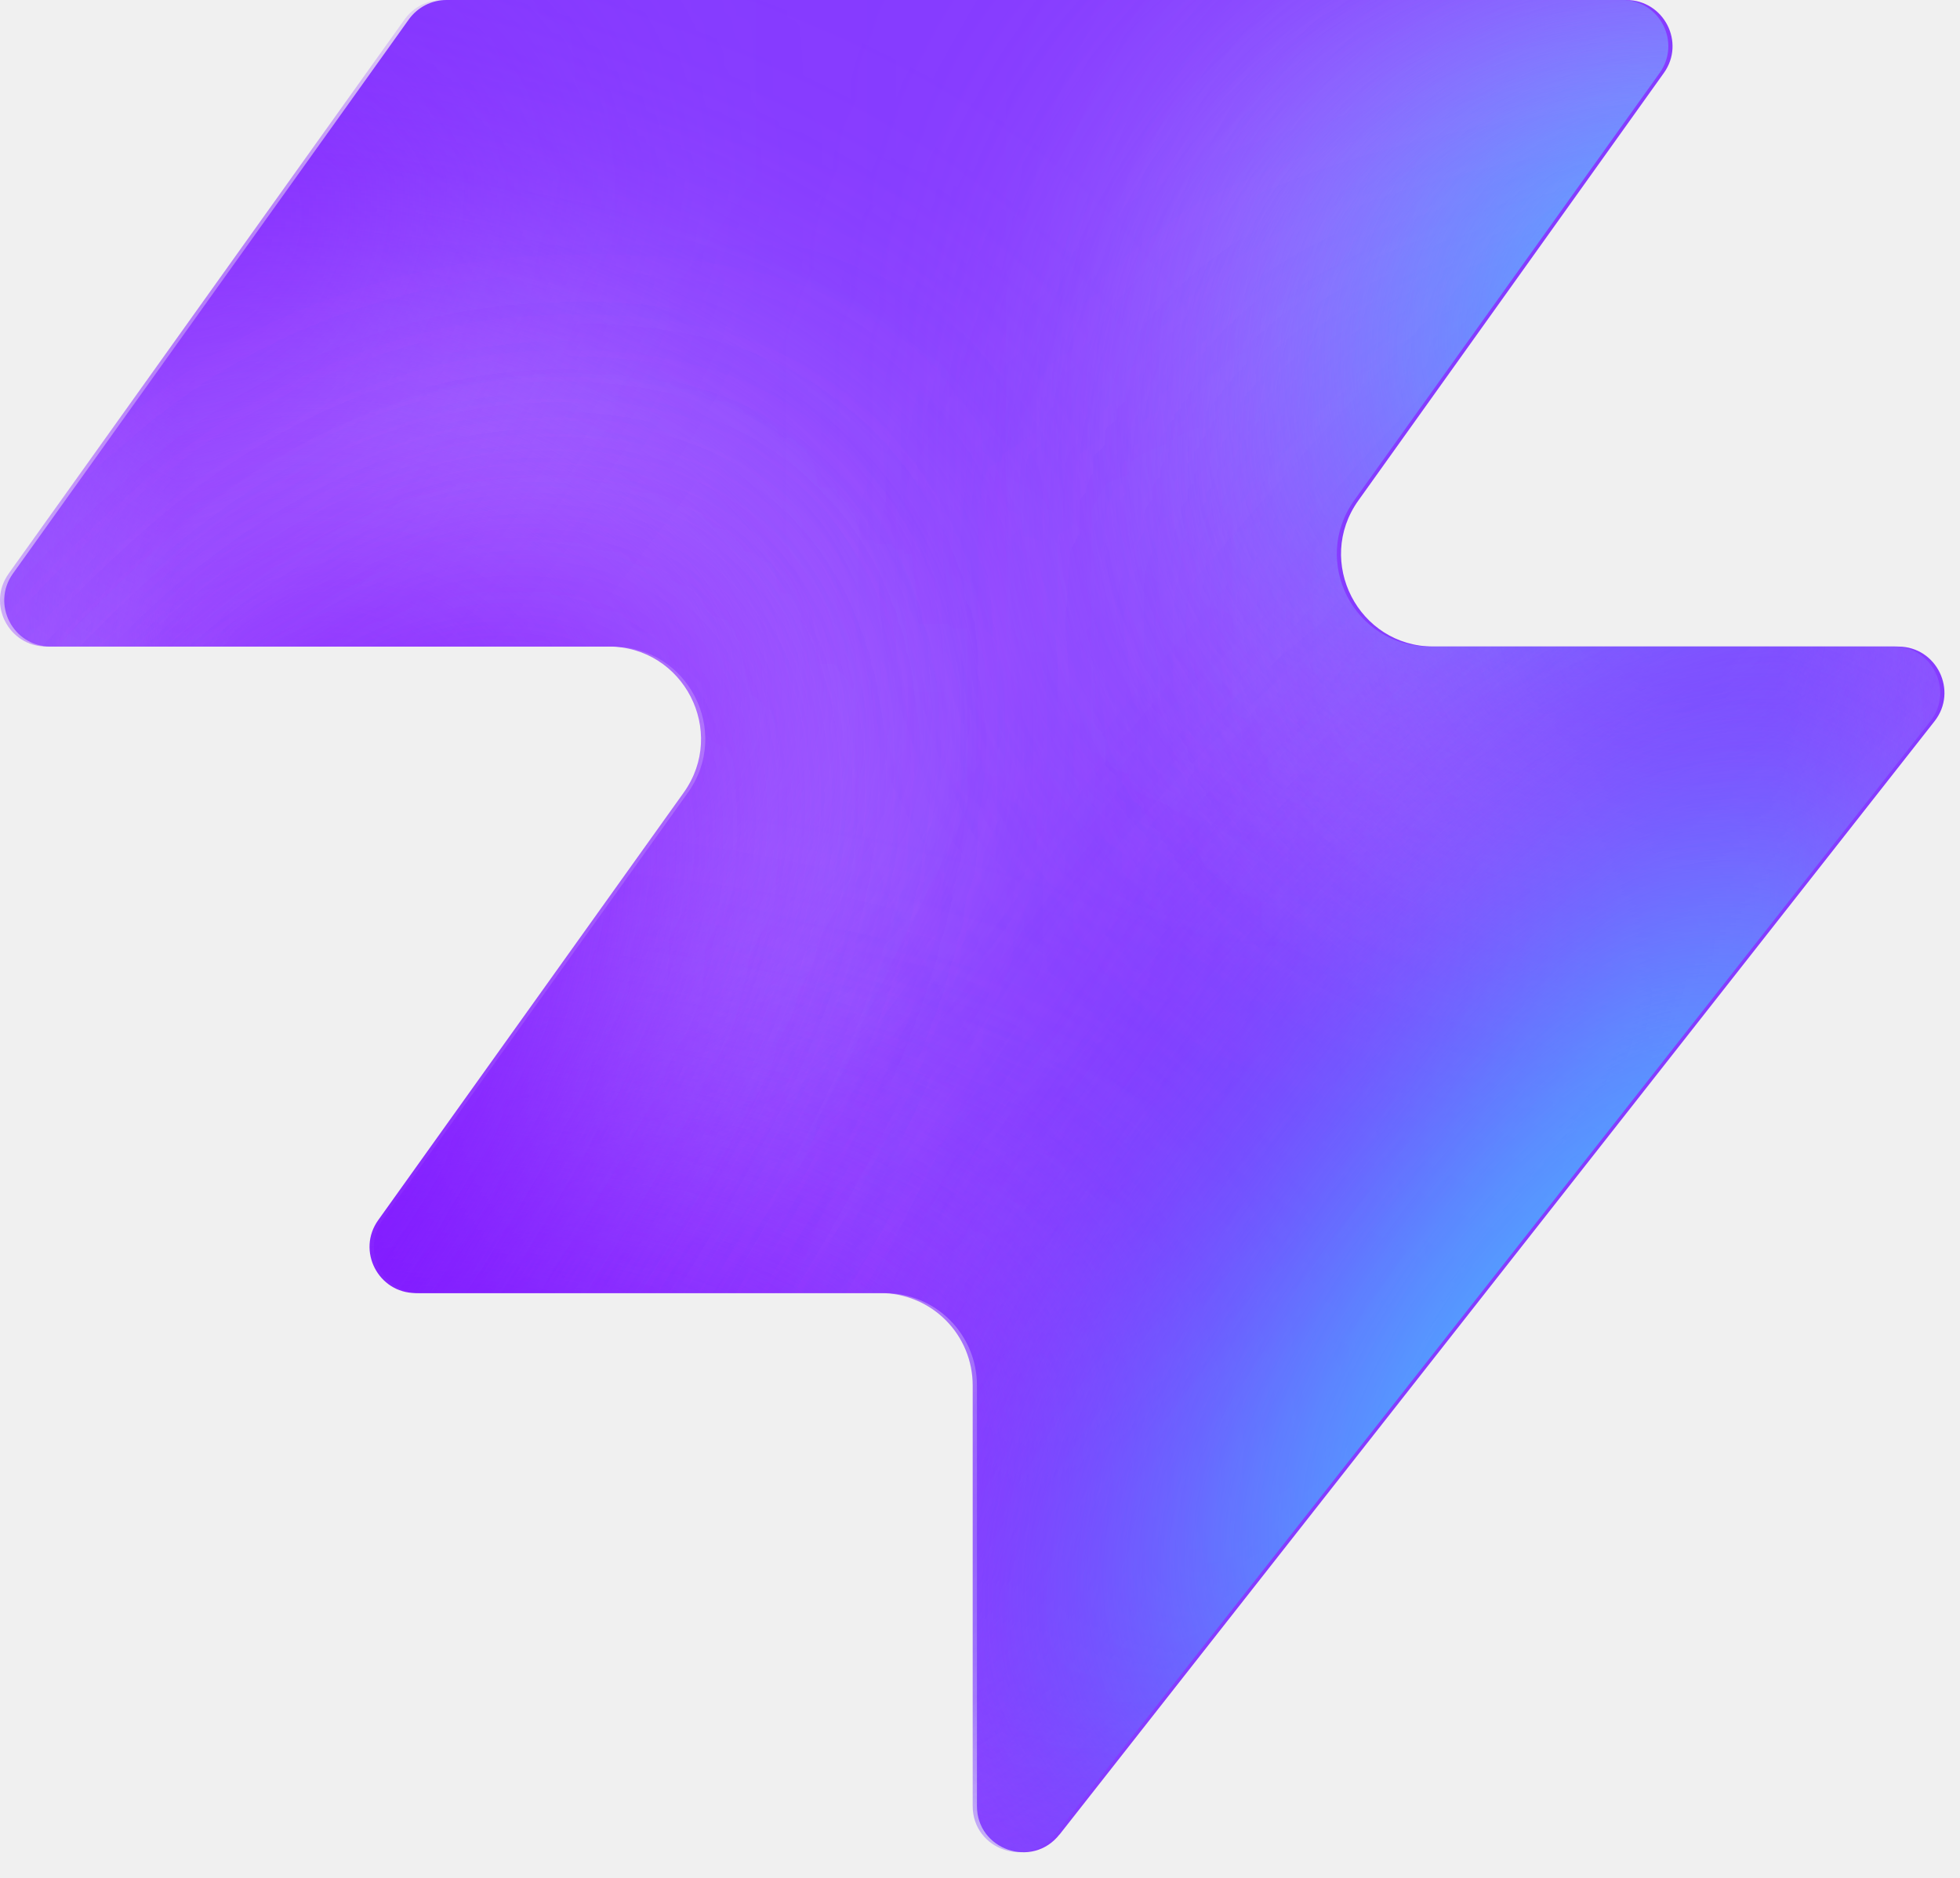
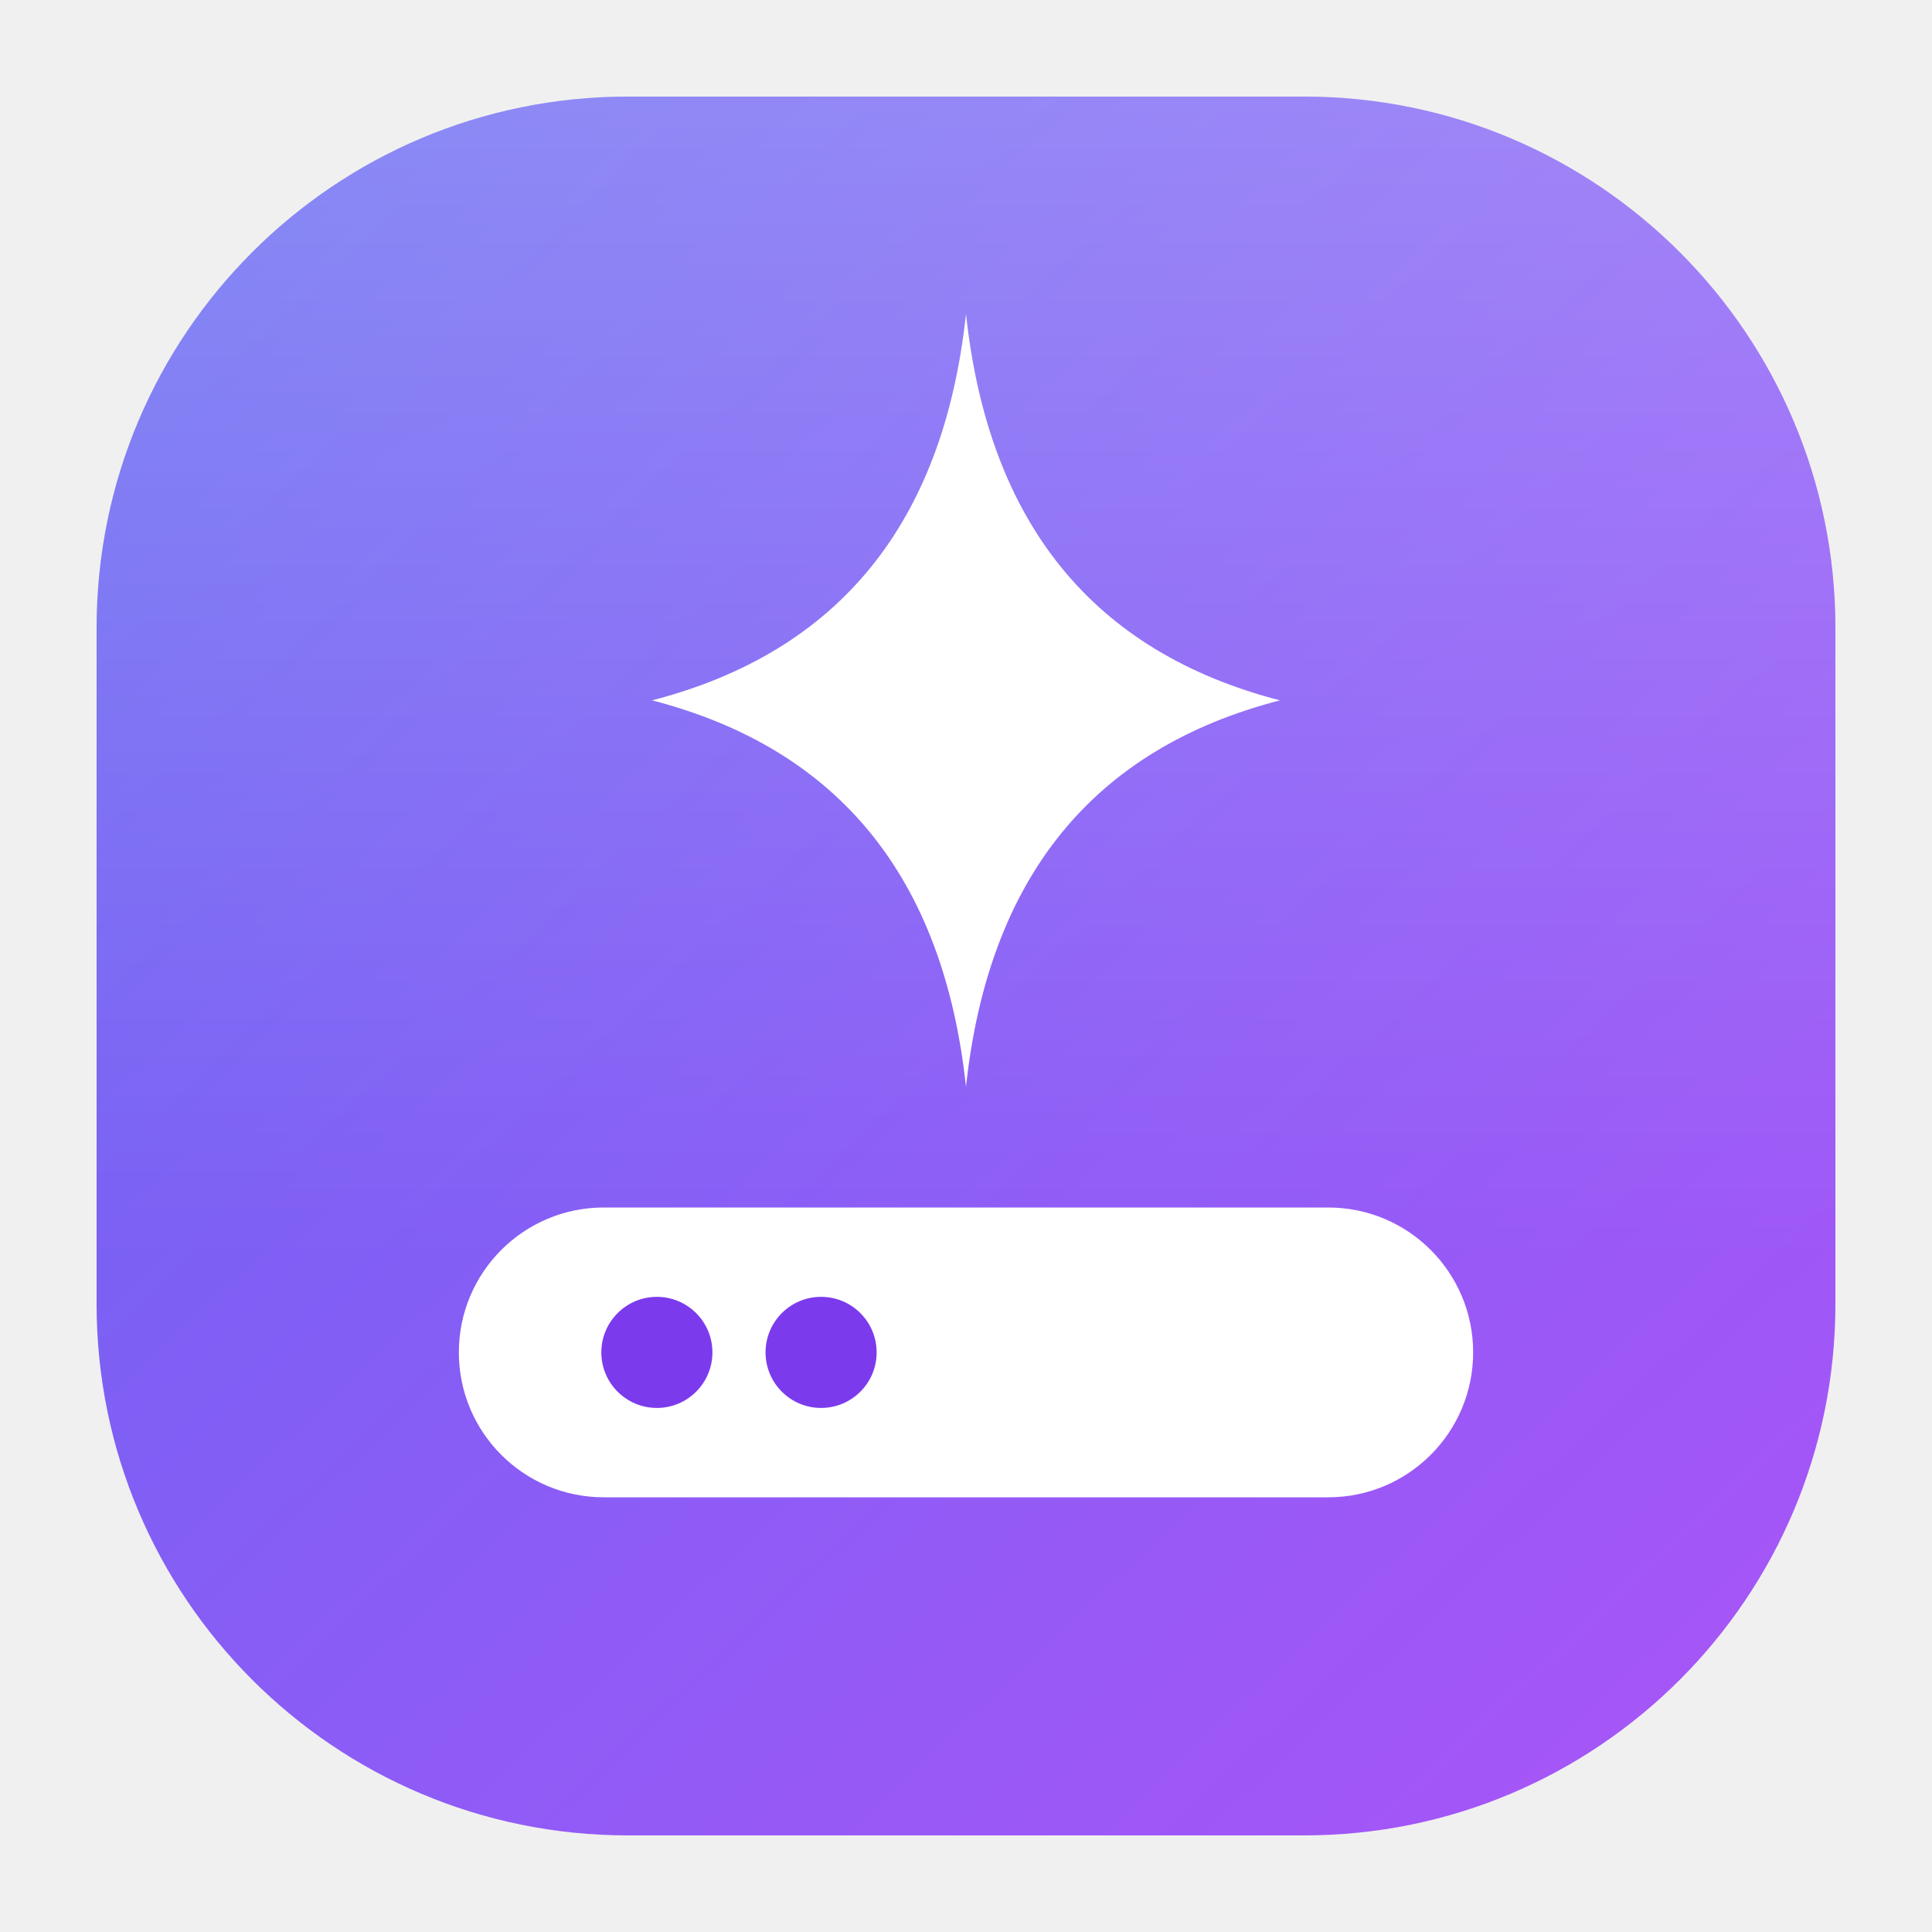
- <svg xmlns="http://www.w3.org/2000/svg" width="48" height="46" fill="none" viewBox="0 0 48 46">
-   <path fill="#863bff" d="M25.946 44.938c-.664.845-2.021.375-2.021-.698V33.937a2.26 2.26 0 0 0-2.262-2.262H10.287c-.92 0-1.456-1.04-.92-1.788l7.48-10.471c1.07-1.497 0-3.578-1.842-3.578H1.237c-.92 0-1.456-1.04-.92-1.788L10.013.474c.214-.297.556-.474.92-.474h28.894c.92 0 1.456 1.04.92 1.788l-7.48 10.471c-1.07 1.498 0 3.579 1.842 3.579h11.377c.943 0 1.473 1.088.89 1.83L25.947 44.94z" style="fill:#863bff;fill:color(display-p3 .525 .23 1);fill-opacity:1" />
-   <mask id="a" width="48" height="46" x="0" y="0" maskUnits="userSpaceOnUse" style="mask-type:alpha">
-     <path fill="#000" d="M25.842 44.938c-.664.844-2.021.375-2.021-.698V33.937a2.26 2.26 0 0 0-2.262-2.262H10.183c-.92 0-1.456-1.04-.92-1.788l7.48-10.471c1.07-1.498 0-3.579-1.842-3.579H1.133c-.92 0-1.456-1.04-.92-1.787L9.91.473c.214-.297.556-.474.92-.474h28.894c.92 0 1.456 1.04.92 1.788l-7.48 10.471c-1.07 1.498 0 3.578 1.842 3.578h11.377c.943 0 1.473 1.088.89 1.832L25.843 44.94z" style="fill:#000;fill-opacity:1" />
-   </mask>
-   <g mask="url(#a)">
-     <g filter="url(#b)">
-       <ellipse cx="5.508" cy="14.704" fill="#ede6ff" rx="5.508" ry="14.704" style="fill:#ede6ff;fill:color(display-p3 .927 .903 1);fill-opacity:1" transform="matrix(.00324 1 1 -.00324 -4.47 31.516)" />
-     </g>
-     <g filter="url(#c)">
-       <ellipse cx="10.399" cy="29.851" fill="#ede6ff" rx="10.399" ry="29.851" style="fill:#ede6ff;fill:color(display-p3 .927 .903 1);fill-opacity:1" transform="matrix(.00324 1 1 -.00324 -39.328 7.883)" />
-     </g>
-     <g filter="url(#d)">
-       <ellipse cx="5.508" cy="30.487" fill="#7e14ff" rx="5.508" ry="30.487" style="fill:#7e14ff;fill:color(display-p3 .492 .077 1);fill-opacity:1" transform="rotate(89.814 -25.913 -14.639)scale(1 -1)" />
-     </g>
-     <g filter="url(#e)">
-       <ellipse cx="5.508" cy="30.599" fill="#7e14ff" rx="5.508" ry="30.599" style="fill:#7e14ff;fill:color(display-p3 .492 .077 1);fill-opacity:1" transform="rotate(89.814 -32.644 -3.334)scale(1 -1)" />
-     </g>
-     <g filter="url(#f)">
-       <ellipse cx="5.508" cy="30.599" fill="#7e14ff" rx="5.508" ry="30.599" style="fill:#7e14ff;fill:color(display-p3 .492 .077 1);fill-opacity:1" transform="matrix(.00324 1 1 -.00324 -34.34 30.47)" />
-     </g>
-     <g filter="url(#g)">
-       <ellipse cx="14.072" cy="22.078" fill="#ede6ff" rx="14.072" ry="22.078" style="fill:#ede6ff;fill:color(display-p3 .927 .903 1);fill-opacity:1" transform="rotate(93.35 24.506 48.493)scale(-1 1)" />
-     </g>
-     <g filter="url(#h)">
-       <ellipse cx="3.47" cy="21.501" fill="#7e14ff" rx="3.47" ry="21.501" style="fill:#7e14ff;fill:color(display-p3 .492 .077 1);fill-opacity:1" transform="rotate(89.009 28.708 47.59)scale(-1 1)" />
-     </g>
-     <g filter="url(#i)">
-       <ellipse cx="3.47" cy="21.501" fill="#7e14ff" rx="3.47" ry="21.501" style="fill:#7e14ff;fill:color(display-p3 .492 .077 1);fill-opacity:1" transform="rotate(89.009 28.708 47.59)scale(-1 1)" />
-     </g>
-     <g filter="url(#j)">
-       <ellipse cx=".387" cy="8.972" fill="#7e14ff" rx="4.407" ry="29.108" style="fill:#7e14ff;fill:color(display-p3 .492 .077 1);fill-opacity:1" transform="rotate(39.51 .387 8.972)" />
-     </g>
-     <g filter="url(#k)">
-       <ellipse cx="47.523" cy="-6.092" fill="#7e14ff" rx="4.407" ry="29.108" style="fill:#7e14ff;fill:color(display-p3 .492 .077 1);fill-opacity:1" transform="rotate(37.892 47.523 -6.092)" />
-     </g>
-     <g filter="url(#l)">
-       <ellipse cx="41.412" cy="6.333" fill="#47bfff" rx="5.971" ry="9.665" style="fill:#47bfff;fill:color(display-p3 .28 .748 1);fill-opacity:1" transform="rotate(37.892 41.412 6.333)" />
-     </g>
-     <g filter="url(#m)">
-       <ellipse cx="-1.879" cy="38.332" fill="#7e14ff" rx="4.407" ry="29.108" style="fill:#7e14ff;fill:color(display-p3 .492 .077 1);fill-opacity:1" transform="rotate(37.892 -1.88 38.332)" />
-     </g>
-     <g filter="url(#n)">
-       <ellipse cx="-1.879" cy="38.332" fill="#7e14ff" rx="4.407" ry="29.108" style="fill:#7e14ff;fill:color(display-p3 .492 .077 1);fill-opacity:1" transform="rotate(37.892 -1.88 38.332)" />
-     </g>
-     <g filter="url(#o)">
-       <ellipse cx="35.651" cy="29.907" fill="#7e14ff" rx="4.407" ry="29.108" style="fill:#7e14ff;fill:color(display-p3 .492 .077 1);fill-opacity:1" transform="rotate(37.892 35.651 29.907)" />
-     </g>
-     <g filter="url(#p)">
-       <ellipse cx="38.418" cy="32.4" fill="#47bfff" rx="5.971" ry="15.297" style="fill:#47bfff;fill:color(display-p3 .28 .748 1);fill-opacity:1" transform="rotate(37.892 38.418 32.4)" />
-     </g>
-   </g>
+ <svg xmlns="http://www.w3.org/2000/svg" width="40" height="40" viewBox="0 0 40 40" fill="none">
  <defs>
-     <filter id="b" width="60.045" height="41.654" x="-19.77" y="16.149" color-interpolation-filters="sRGB" filterUnits="userSpaceOnUse">
-       <feFlood flood-opacity="0" result="BackgroundImageFix" />
-       <feBlend in="SourceGraphic" in2="BackgroundImageFix" result="shape" />
-       <feGaussianBlur result="effect1_foregroundBlur_2002_17158" stdDeviation="7.659" />
-     </filter>
-     <filter id="c" width="90.34" height="51.437" x="-54.613" y="-7.533" color-interpolation-filters="sRGB" filterUnits="userSpaceOnUse">
-       <feFlood flood-opacity="0" result="BackgroundImageFix" />
-       <feBlend in="SourceGraphic" in2="BackgroundImageFix" result="shape" />
-       <feGaussianBlur result="effect1_foregroundBlur_2002_17158" stdDeviation="7.659" />
-     </filter>
-     <filter id="d" width="79.355" height="29.4" x="-49.64" y="2.03" color-interpolation-filters="sRGB" filterUnits="userSpaceOnUse">
-       <feFlood flood-opacity="0" result="BackgroundImageFix" />
-       <feBlend in="SourceGraphic" in2="BackgroundImageFix" result="shape" />
-       <feGaussianBlur result="effect1_foregroundBlur_2002_17158" stdDeviation="4.596" />
-     </filter>
-     <filter id="e" width="79.579" height="29.4" x="-45.045" y="20.029" color-interpolation-filters="sRGB" filterUnits="userSpaceOnUse">
-       <feFlood flood-opacity="0" result="BackgroundImageFix" />
-       <feBlend in="SourceGraphic" in2="BackgroundImageFix" result="shape" />
-       <feGaussianBlur result="effect1_foregroundBlur_2002_17158" stdDeviation="4.596" />
-     </filter>
-     <filter id="f" width="79.579" height="29.4" x="-43.513" y="21.178" color-interpolation-filters="sRGB" filterUnits="userSpaceOnUse">
-       <feFlood flood-opacity="0" result="BackgroundImageFix" />
-       <feBlend in="SourceGraphic" in2="BackgroundImageFix" result="shape" />
-       <feGaussianBlur result="effect1_foregroundBlur_2002_17158" stdDeviation="4.596" />
-     </filter>
-     <filter id="g" width="74.749" height="58.852" x="15.756" y="-17.901" color-interpolation-filters="sRGB" filterUnits="userSpaceOnUse">
-       <feFlood flood-opacity="0" result="BackgroundImageFix" />
-       <feBlend in="SourceGraphic" in2="BackgroundImageFix" result="shape" />
-       <feGaussianBlur result="effect1_foregroundBlur_2002_17158" stdDeviation="7.659" />
-     </filter>
-     <filter id="h" width="61.377" height="25.362" x="23.548" y="2.284" color-interpolation-filters="sRGB" filterUnits="userSpaceOnUse">
-       <feFlood flood-opacity="0" result="BackgroundImageFix" />
-       <feBlend in="SourceGraphic" in2="BackgroundImageFix" result="shape" />
-       <feGaussianBlur result="effect1_foregroundBlur_2002_17158" stdDeviation="4.596" />
-     </filter>
-     <filter id="i" width="61.377" height="25.362" x="23.548" y="2.284" color-interpolation-filters="sRGB" filterUnits="userSpaceOnUse">
-       <feFlood flood-opacity="0" result="BackgroundImageFix" />
-       <feBlend in="SourceGraphic" in2="BackgroundImageFix" result="shape" />
-       <feGaussianBlur result="effect1_foregroundBlur_2002_17158" stdDeviation="4.596" />
-     </filter>
-     <filter id="j" width="56.045" height="63.649" x="-27.636" y="-22.853" color-interpolation-filters="sRGB" filterUnits="userSpaceOnUse">
-       <feFlood flood-opacity="0" result="BackgroundImageFix" />
-       <feBlend in="SourceGraphic" in2="BackgroundImageFix" result="shape" />
-       <feGaussianBlur result="effect1_foregroundBlur_2002_17158" stdDeviation="4.596" />
-     </filter>
-     <filter id="k" width="54.814" height="64.646" x="20.116" y="-38.415" color-interpolation-filters="sRGB" filterUnits="userSpaceOnUse">
-       <feFlood flood-opacity="0" result="BackgroundImageFix" />
-       <feBlend in="SourceGraphic" in2="BackgroundImageFix" result="shape" />
-       <feGaussianBlur result="effect1_foregroundBlur_2002_17158" stdDeviation="4.596" />
-     </filter>
-     <filter id="l" width="33.541" height="35.313" x="24.641" y="-11.323" color-interpolation-filters="sRGB" filterUnits="userSpaceOnUse">
-       <feFlood flood-opacity="0" result="BackgroundImageFix" />
-       <feBlend in="SourceGraphic" in2="BackgroundImageFix" result="shape" />
-       <feGaussianBlur result="effect1_foregroundBlur_2002_17158" stdDeviation="4.596" />
-     </filter>
-     <filter id="m" width="54.814" height="64.646" x="-29.286" y="6.009" color-interpolation-filters="sRGB" filterUnits="userSpaceOnUse">
-       <feFlood flood-opacity="0" result="BackgroundImageFix" />
-       <feBlend in="SourceGraphic" in2="BackgroundImageFix" result="shape" />
-       <feGaussianBlur result="effect1_foregroundBlur_2002_17158" stdDeviation="4.596" />
-     </filter>
-     <filter id="n" width="54.814" height="64.646" x="-29.286" y="6.009" color-interpolation-filters="sRGB" filterUnits="userSpaceOnUse">
-       <feFlood flood-opacity="0" result="BackgroundImageFix" />
-       <feBlend in="SourceGraphic" in2="BackgroundImageFix" result="shape" />
-       <feGaussianBlur result="effect1_foregroundBlur_2002_17158" stdDeviation="4.596" />
-     </filter>
-     <filter id="o" width="54.814" height="64.646" x="8.244" y="-2.416" color-interpolation-filters="sRGB" filterUnits="userSpaceOnUse">
-       <feFlood flood-opacity="0" result="BackgroundImageFix" />
-       <feBlend in="SourceGraphic" in2="BackgroundImageFix" result="shape" />
-       <feGaussianBlur result="effect1_foregroundBlur_2002_17158" stdDeviation="4.596" />
-     </filter>
-     <filter id="p" width="39.409" height="43.623" x="18.713" y="10.588" color-interpolation-filters="sRGB" filterUnits="userSpaceOnUse">
-       <feFlood flood-opacity="0" result="BackgroundImageFix" />
-       <feBlend in="SourceGraphic" in2="BackgroundImageFix" result="shape" />
-       <feGaussianBlur result="effect1_foregroundBlur_2002_17158" stdDeviation="4.596" />
-     </filter>
+     <linearGradient id="g" x1="4" y1="3" x2="36" y2="37" gradientUnits="userSpaceOnUse">
+       <stop stop-color="#6366F1" />
+       <stop offset="0.55" stop-color="#8B5CF6" />
+       <stop offset="1" stop-color="#A855F7" />
+     </linearGradient>
+     <linearGradient id="h" x1="20" y1="2" x2="20" y2="26" gradientUnits="userSpaceOnUse">
+       <stop stop-color="#FFFFFF" stop-opacity="0.24" />
+       <stop offset="1" stop-color="#FFFFFF" stop-opacity="0" />
+     </linearGradient>
  </defs>
+   <rect x="2" y="2" width="36" height="36" rx="11" fill="url(#g)" />
+   <rect x="2" y="2" width="36" height="36" rx="11" fill="url(#h)" />
+   <path d="M20 6.5 Q20.7 13 26.5 14.5 Q20.7 16 20 22.5 Q19.3 16 13.5 14.5 Q19.3 13 20 6.5 Z" fill="#FFFFFF" />
+   <rect x="9.5" y="25" width="21" height="6" rx="3" fill="#FFFFFF" />
+   <circle cx="13.6" cy="28" r="1.15" fill="#7C3AED" />
+   <circle cx="17" cy="28" r="1.15" fill="#7C3AED" />
</svg>
